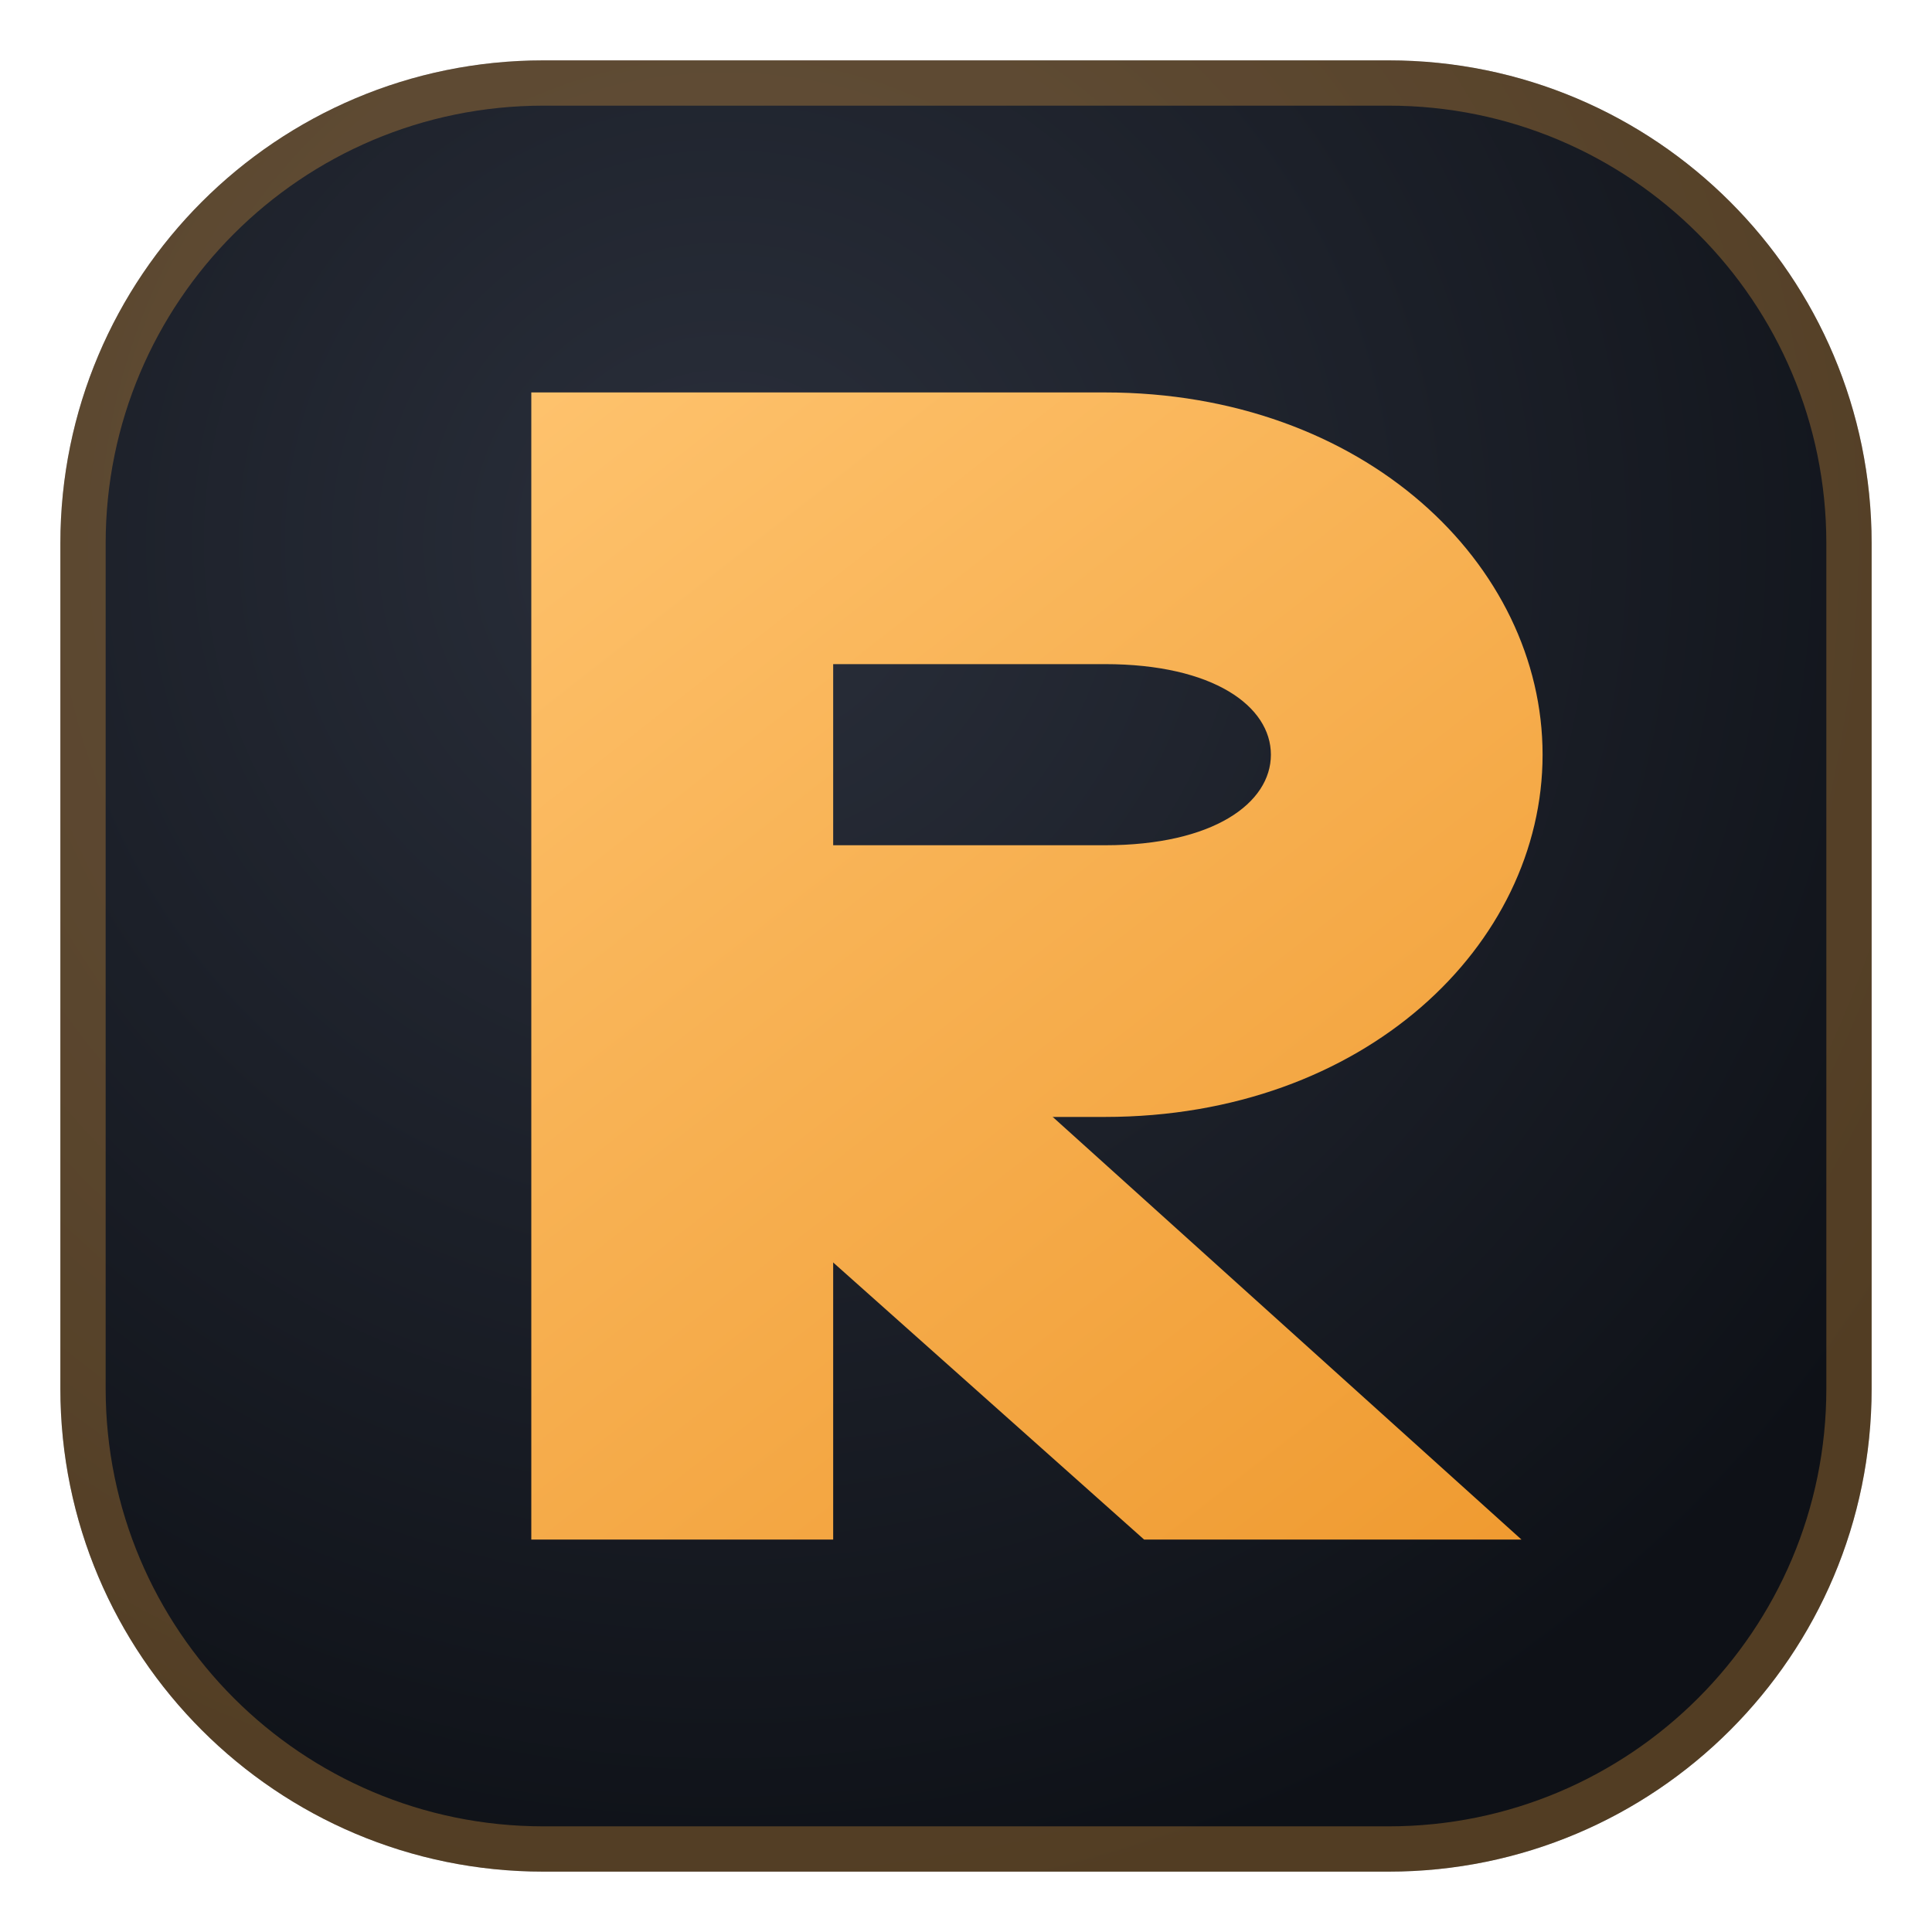
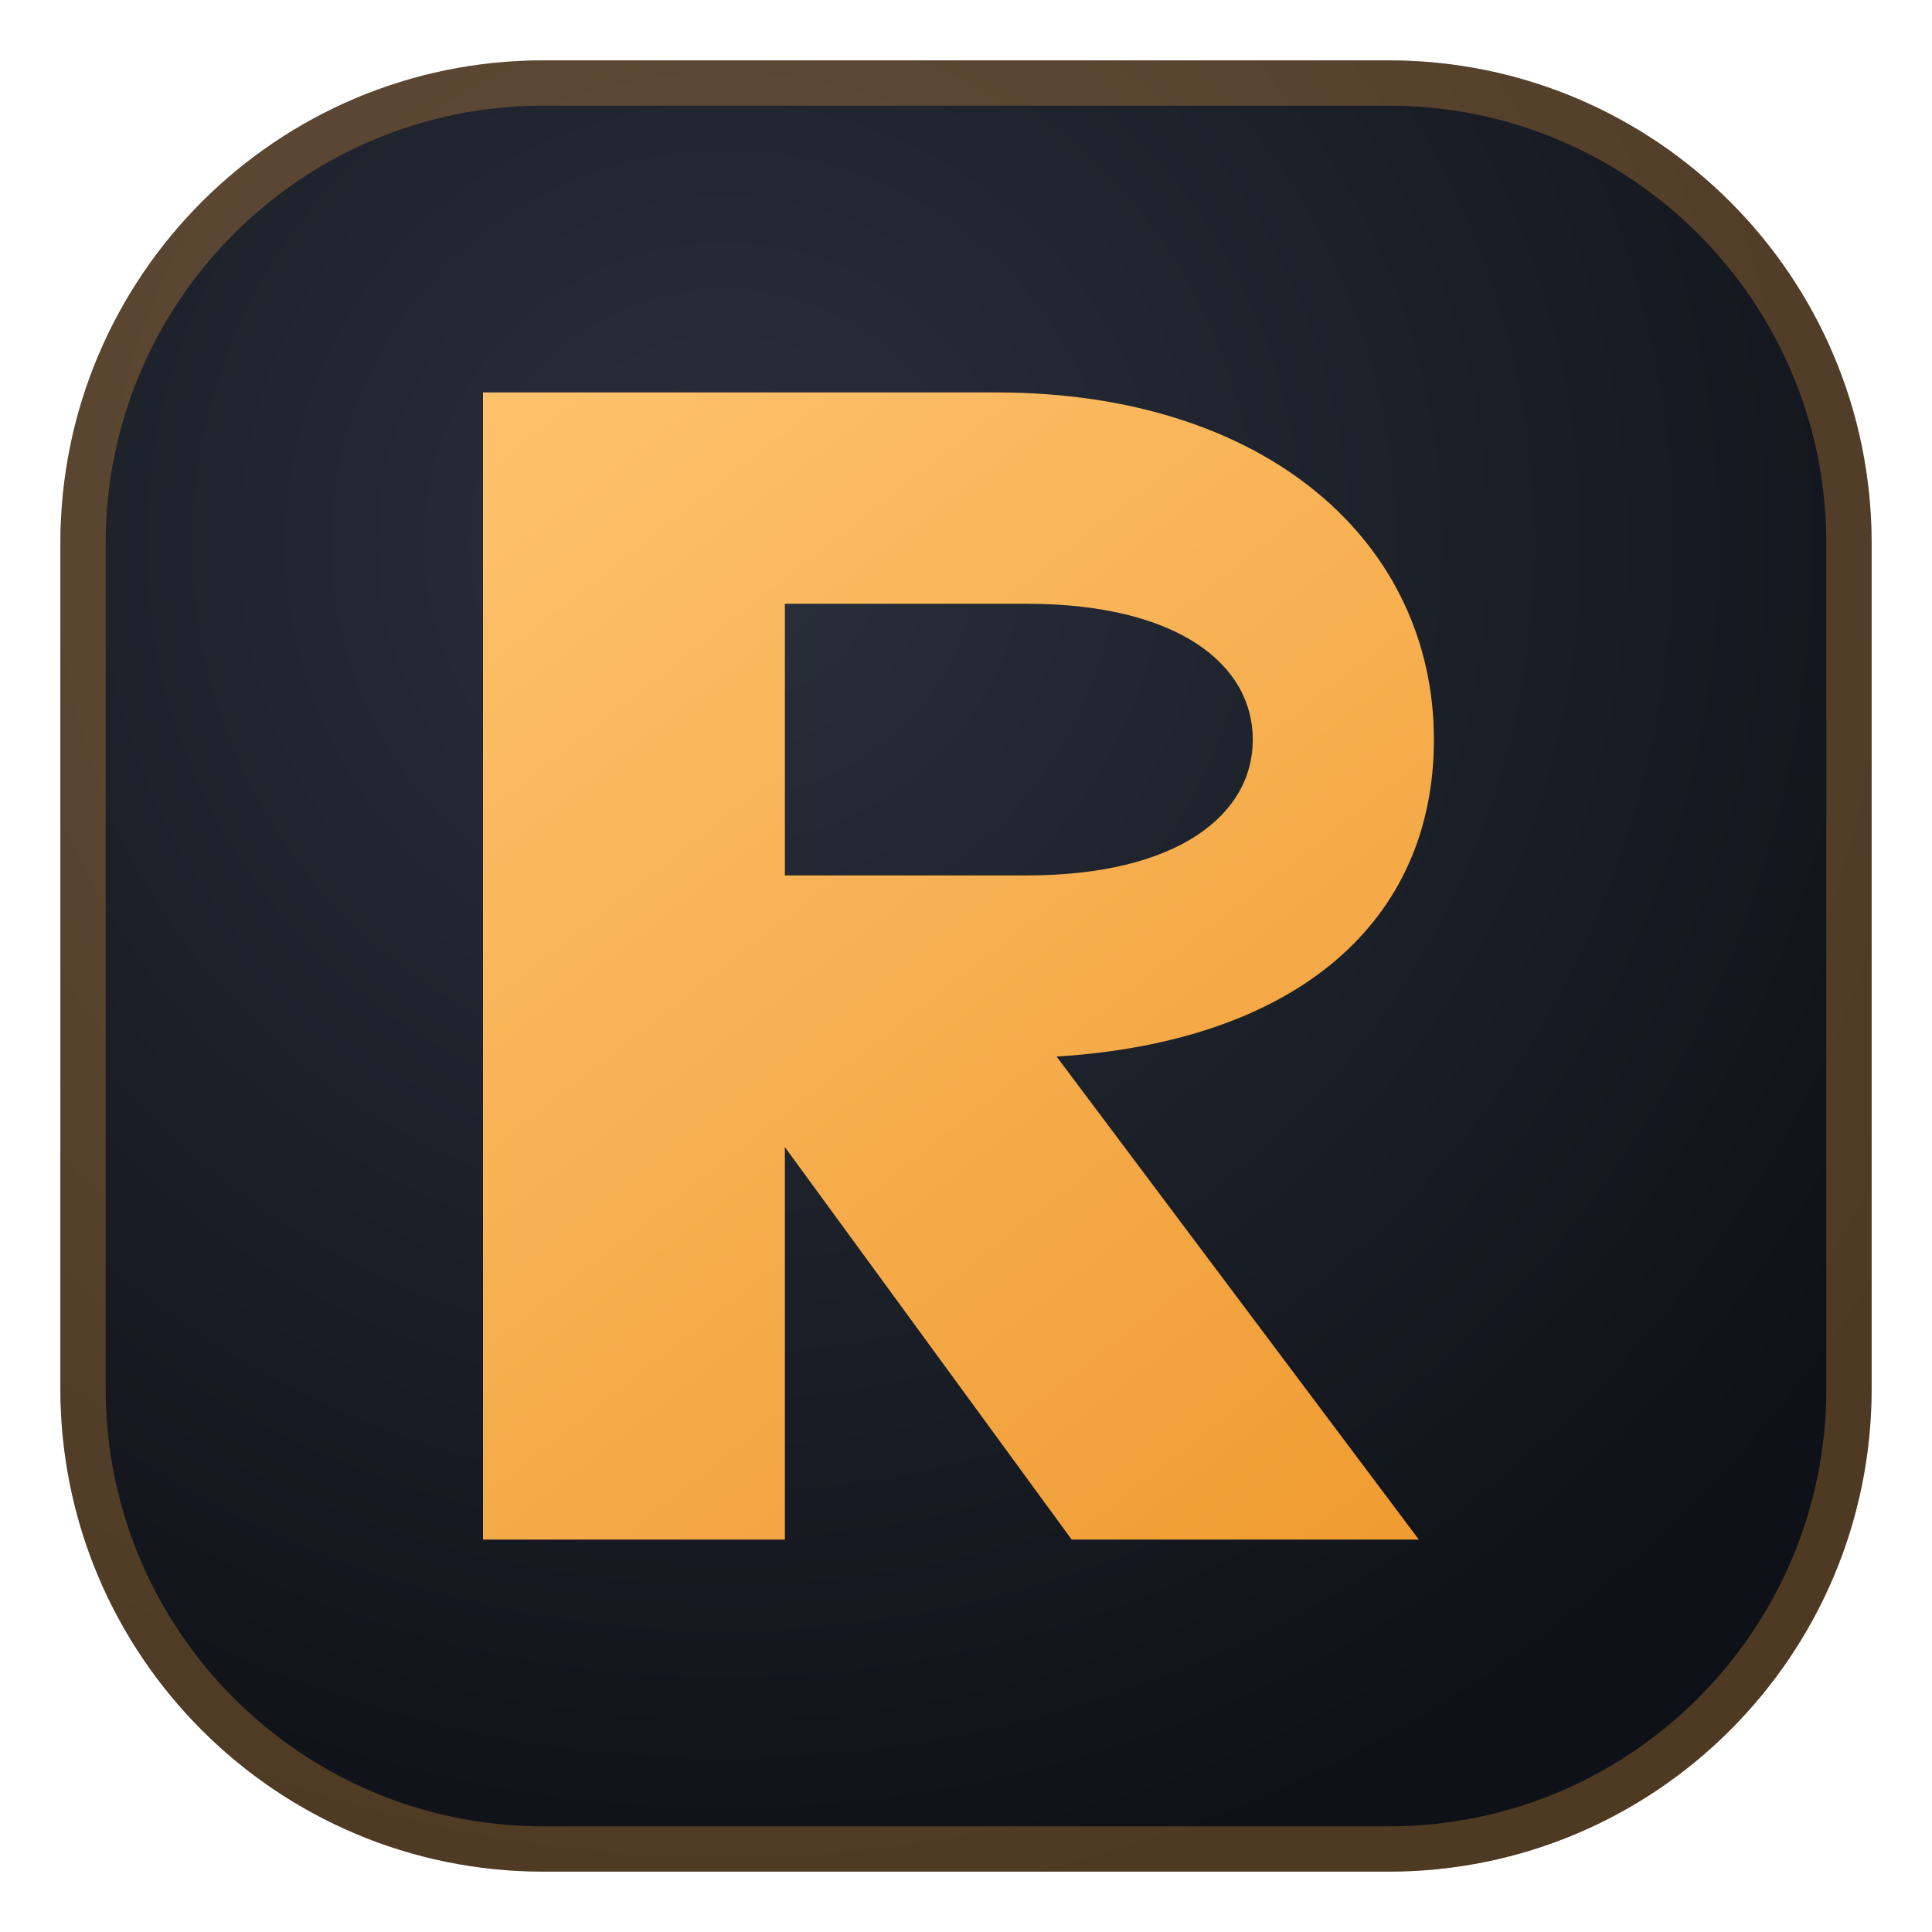
<svg xmlns="http://www.w3.org/2000/svg" viewBox="0 0 64 64">
  <defs>
    <linearGradient id="rk" x1="14" y1="10" x2="50" y2="56" gradientUnits="userSpaceOnUse">
      <stop offset="0" stop-color="#ffc571" />
      <stop offset="1" stop-color="#ee972b" />
    </linearGradient>
    <radialGradient id="hl" cx="24" cy="18" r="46" gradientUnits="userSpaceOnUse">
      <stop offset="0" stop-color="#2a2f3b" />
      <stop offset="1" stop-color="#0e1117" />
    </radialGradient>
  </defs>
  <rect x="2" y="2" width="60" height="60" rx="16" fill="url(#hl)" />
-   <rect x="2.75" y="2.75" width="58.5" height="58.5" rx="15.25" fill="none" stroke="#f2a341" stroke-opacity="0.30" stroke-width="1.5" />
-   <g transform="translate(1.6 0)">
-     <path fill="url(#rk)" fill-rule="evenodd" d="M16 13       L35 13       C43.6 13 49.5 18.7 49.5 25       C49.5 31.3 43.6 37 35 37       L26 37       L26 22       L35 22       C38.6 22 40.5 23.4 40.5 25       C40.5 26.6 38.6 28 35 28       L26 28       L26 51       L16 51       Z" />
-     <path fill="url(#rk)" d="M30.5 34.5 L48.8 51 L36.3 51 L21.6 37.9 Z" />
-   </g>
+   <rect x="2.75" y="2.75" width="58.5" height="58.5" rx="15.25" fill="none" stroke="#f2a341" stroke-opacity="0.28" stroke-width="1.5" />
+   <path fill="url(#rk)" d="M16 13 L33 13 C42 13 47.5 18 47.5 24.5 C47.5 30.5 43 34.5 35 35 L47 51 L35.5 51 L26 38 L26 51 L16 51 Z" />
+   <path fill="url(#hl)" d="M26 20 H34 C39 20 41.5 22 41.5 24.5 C41.5 27 39 29 34 29 H26 Z" />
</svg>
